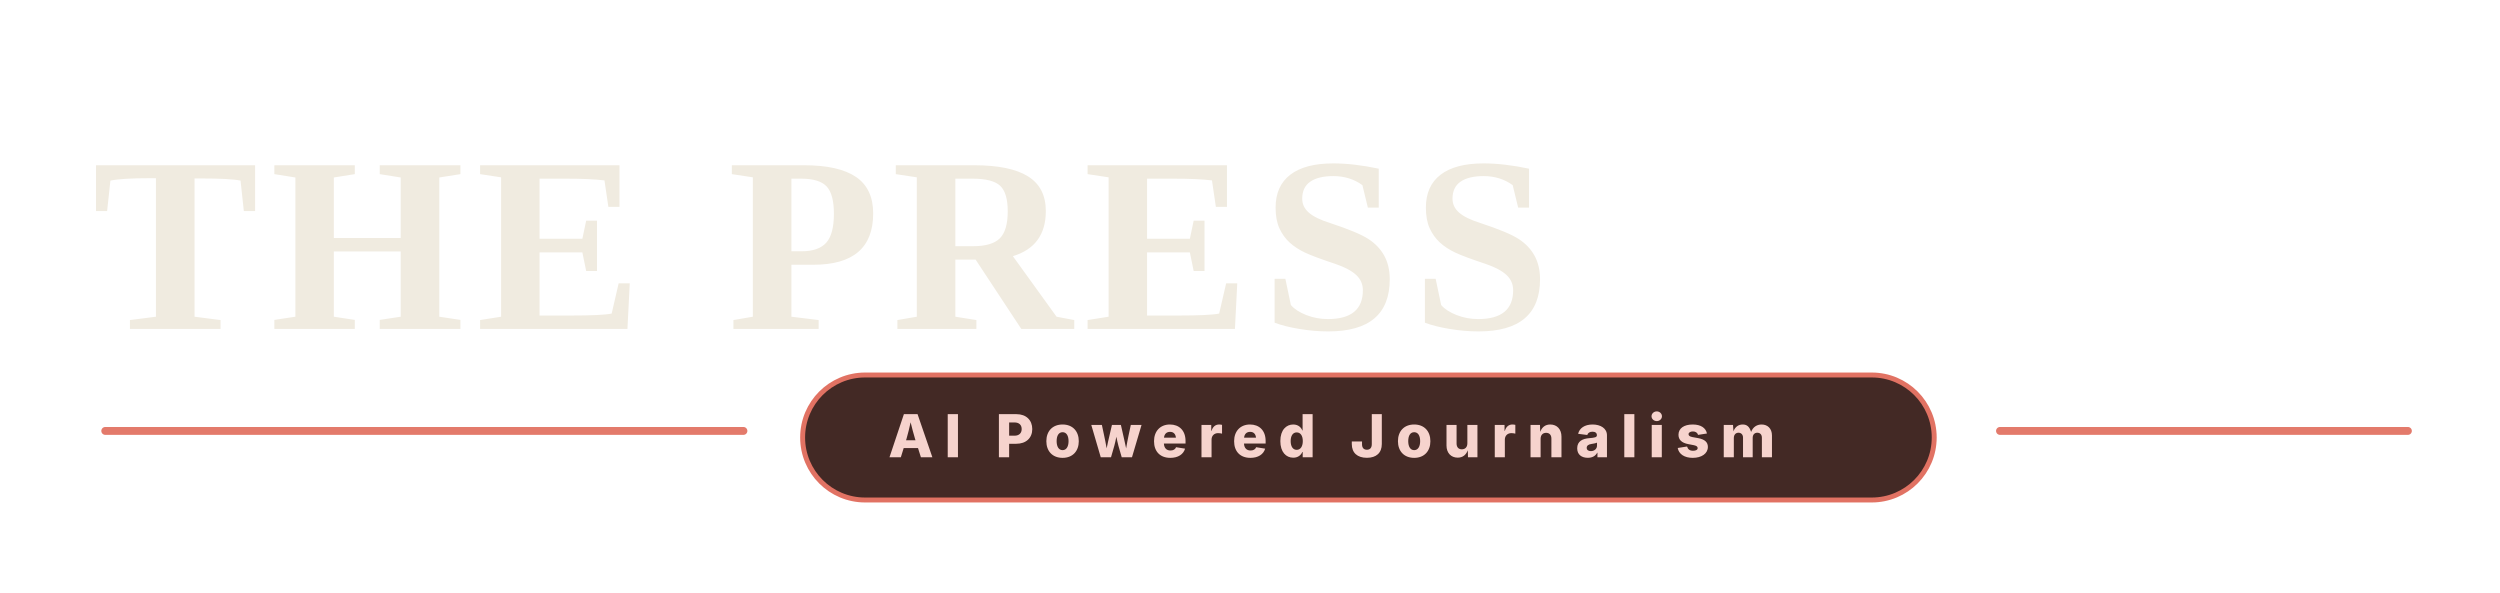
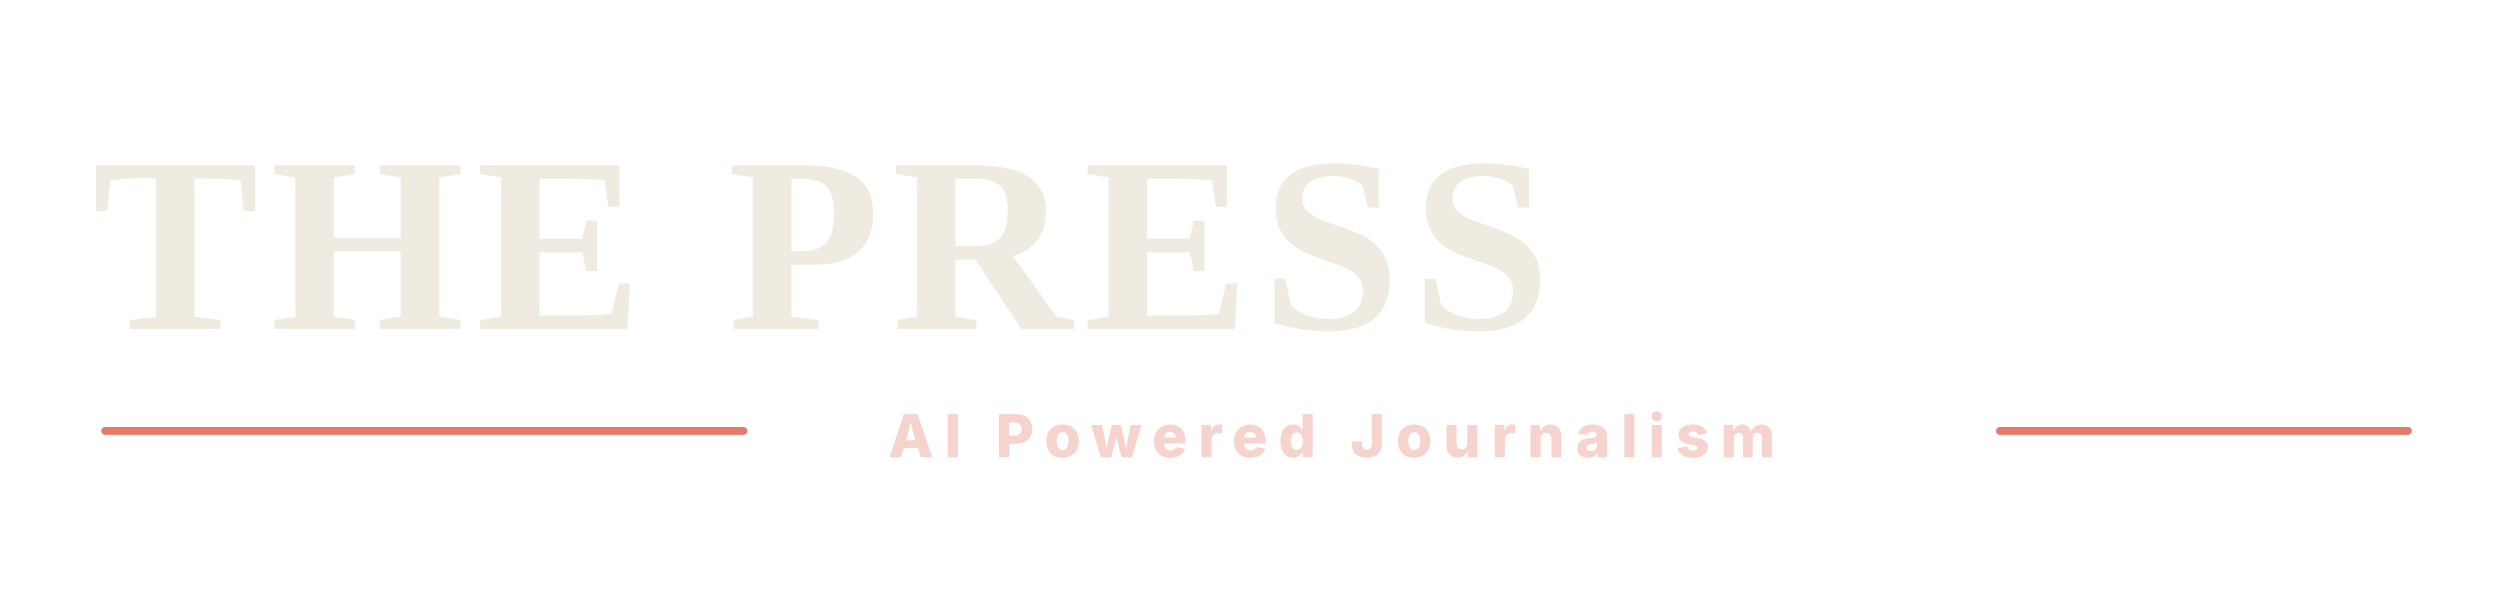
<svg xmlns="http://www.w3.org/2000/svg" width="760" height="180" viewBox="0 0 760 180" role="img" aria-labelledby="title desc">
  <defs>
    <style>
      .wordmark{font-family:'Playfair Display', Georgia, 'Times New Roman', serif;font-weight:800;letter-spacing:.045em;fill:#f0ebe0;}
      .tag{font-family:Inter, ui-sans-serif, system-ui, -apple-system, BlinkMacSystemFont, 'Segoe UI', sans-serif;font-weight:800;letter-spacing:.18em;fill:#f6d3cd;text-transform:uppercase;}
      .rule{stroke:#e06b5b;stroke-width:2.4;stroke-linecap:round;opacity:.9;}
-       .tagbox{fill:#3a1e1a;stroke:#e06b5b;stroke-width:1.5;opacity:.95;}
    </style>
  </defs>
  <g transform="translate(28 28)">
    <text class="wordmark" x="0" y="72" font-size="76">THE PRESS</text>
    <line class="rule" x1="4" y1="103" x2="198" y2="103" />
-     <rect class="tagbox" x="216" y="86" width="344" height="38" rx="19" />
    <text class="tag" x="242" y="111" font-size="18">AI Powered Journalism</text>
    <line class="rule" x1="580" y1="103" x2="704" y2="103" />
  </g>
</svg>
